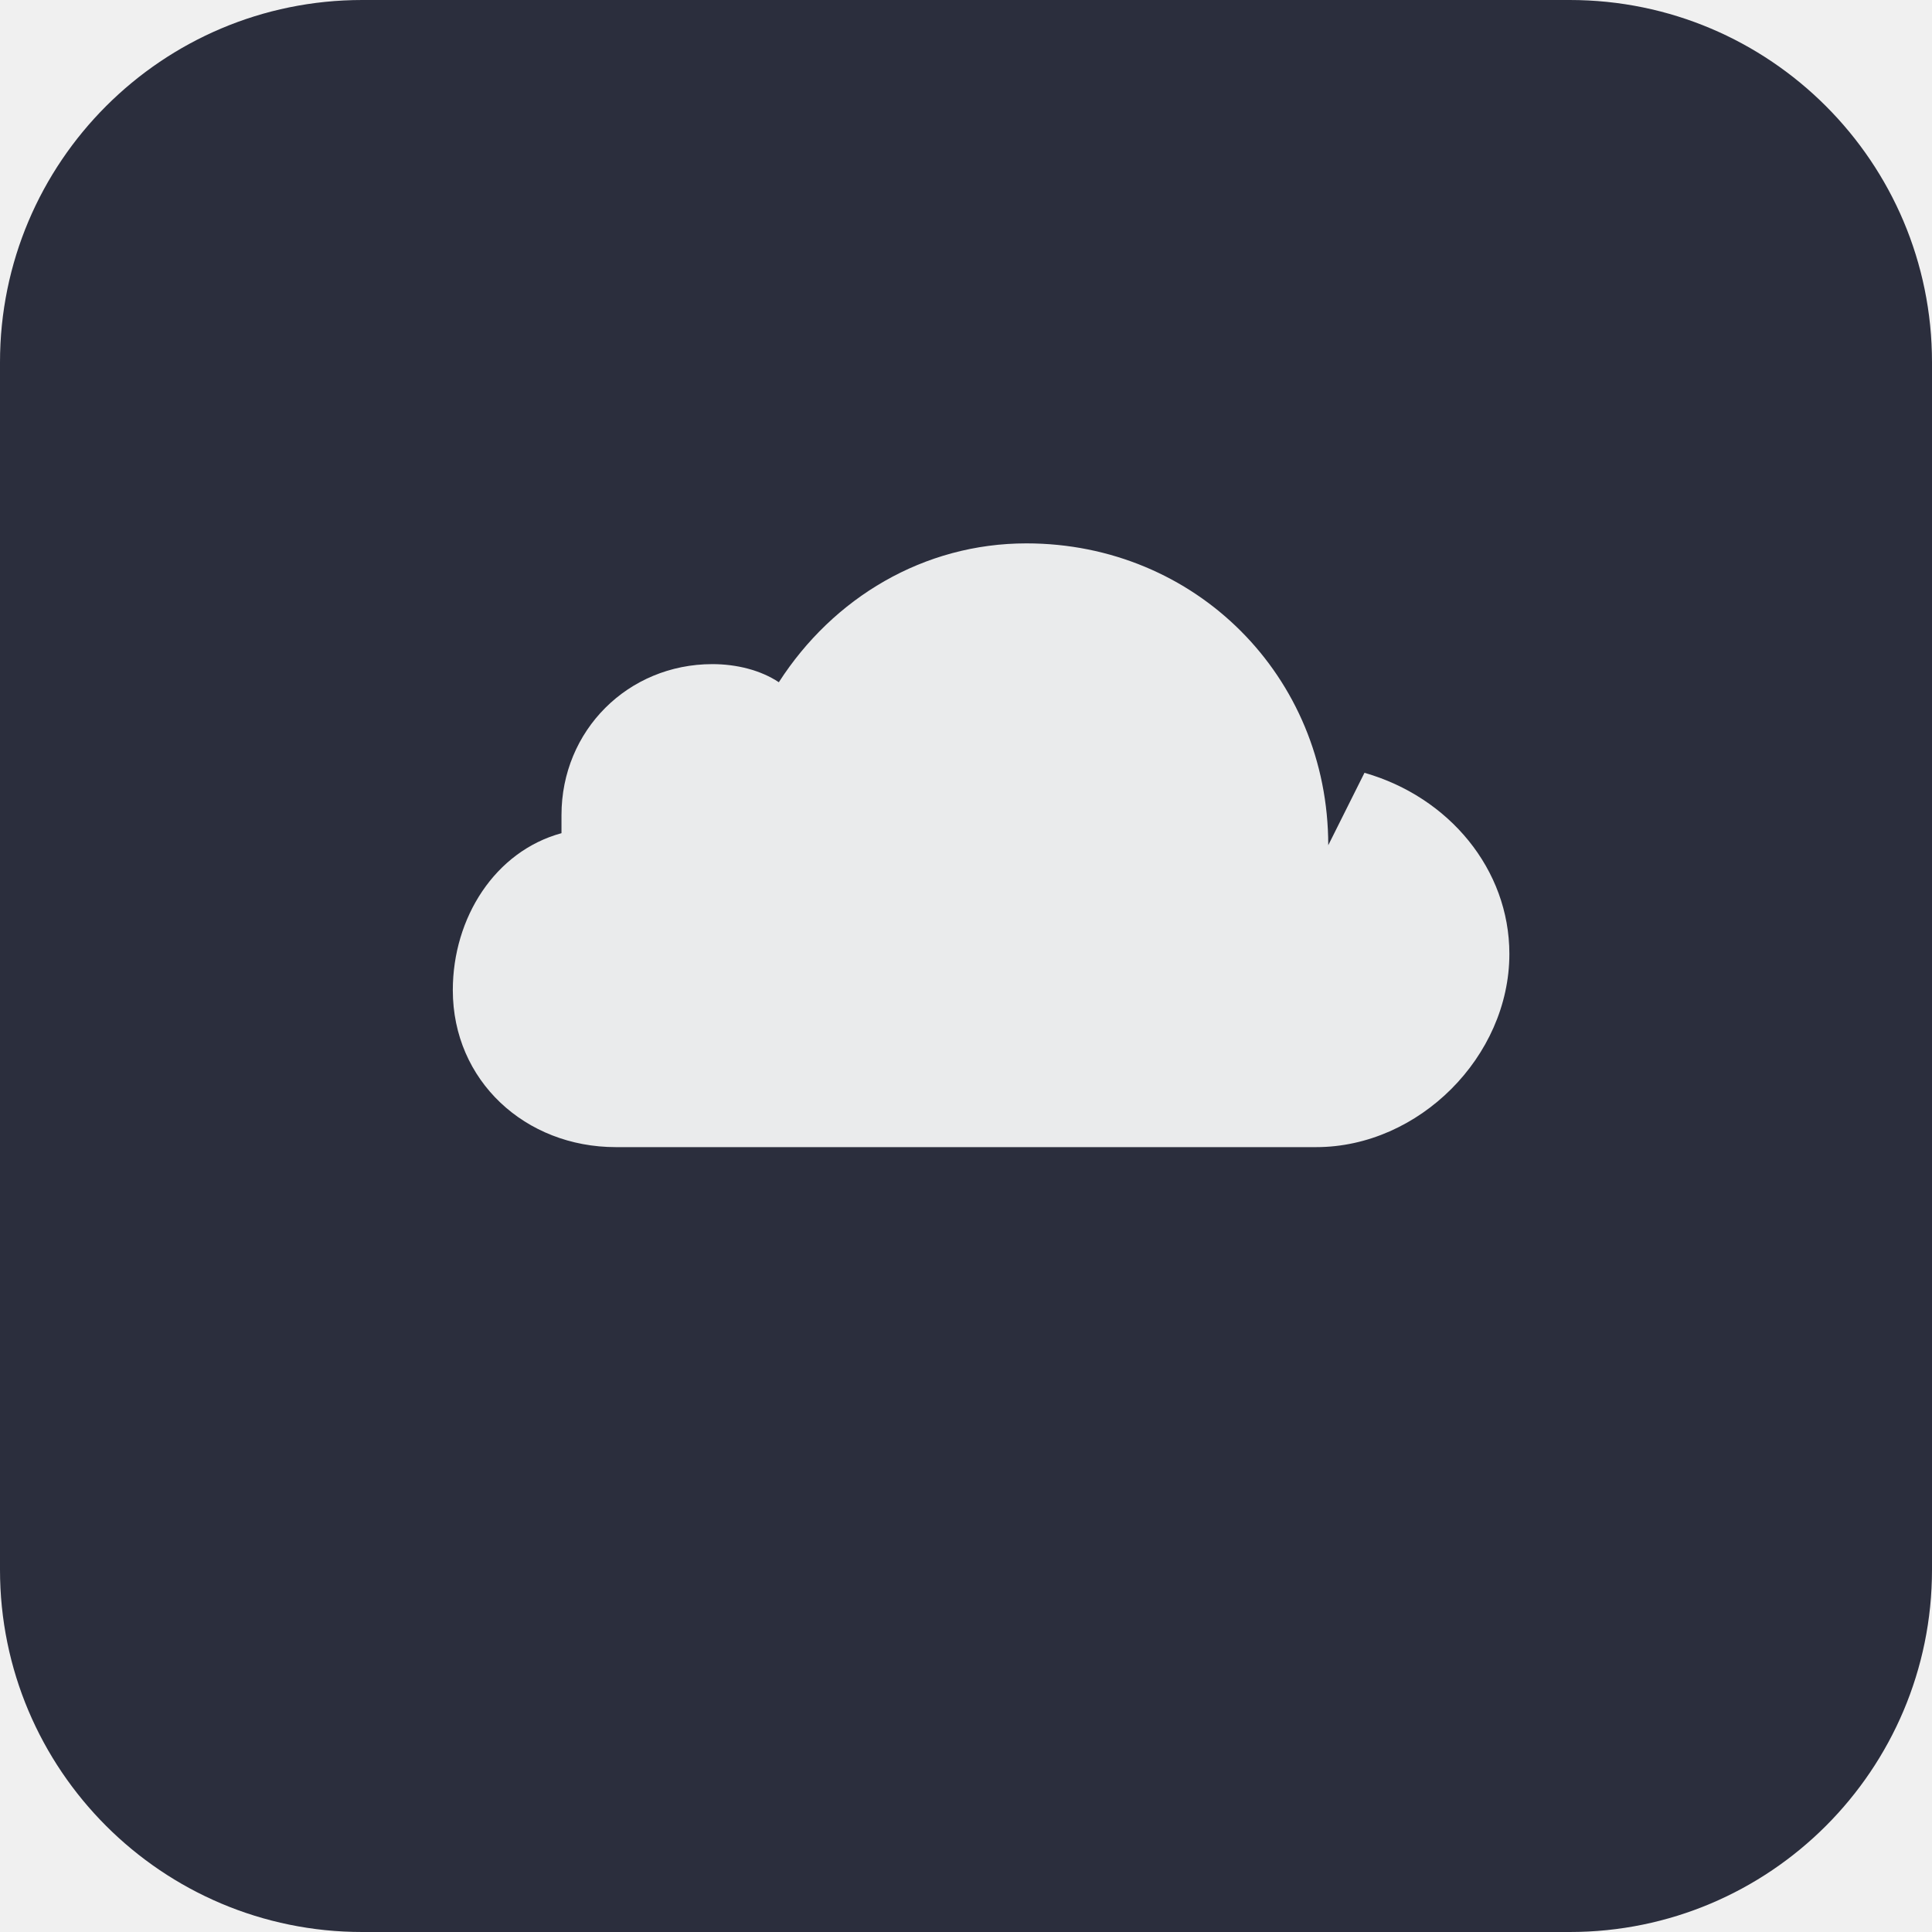
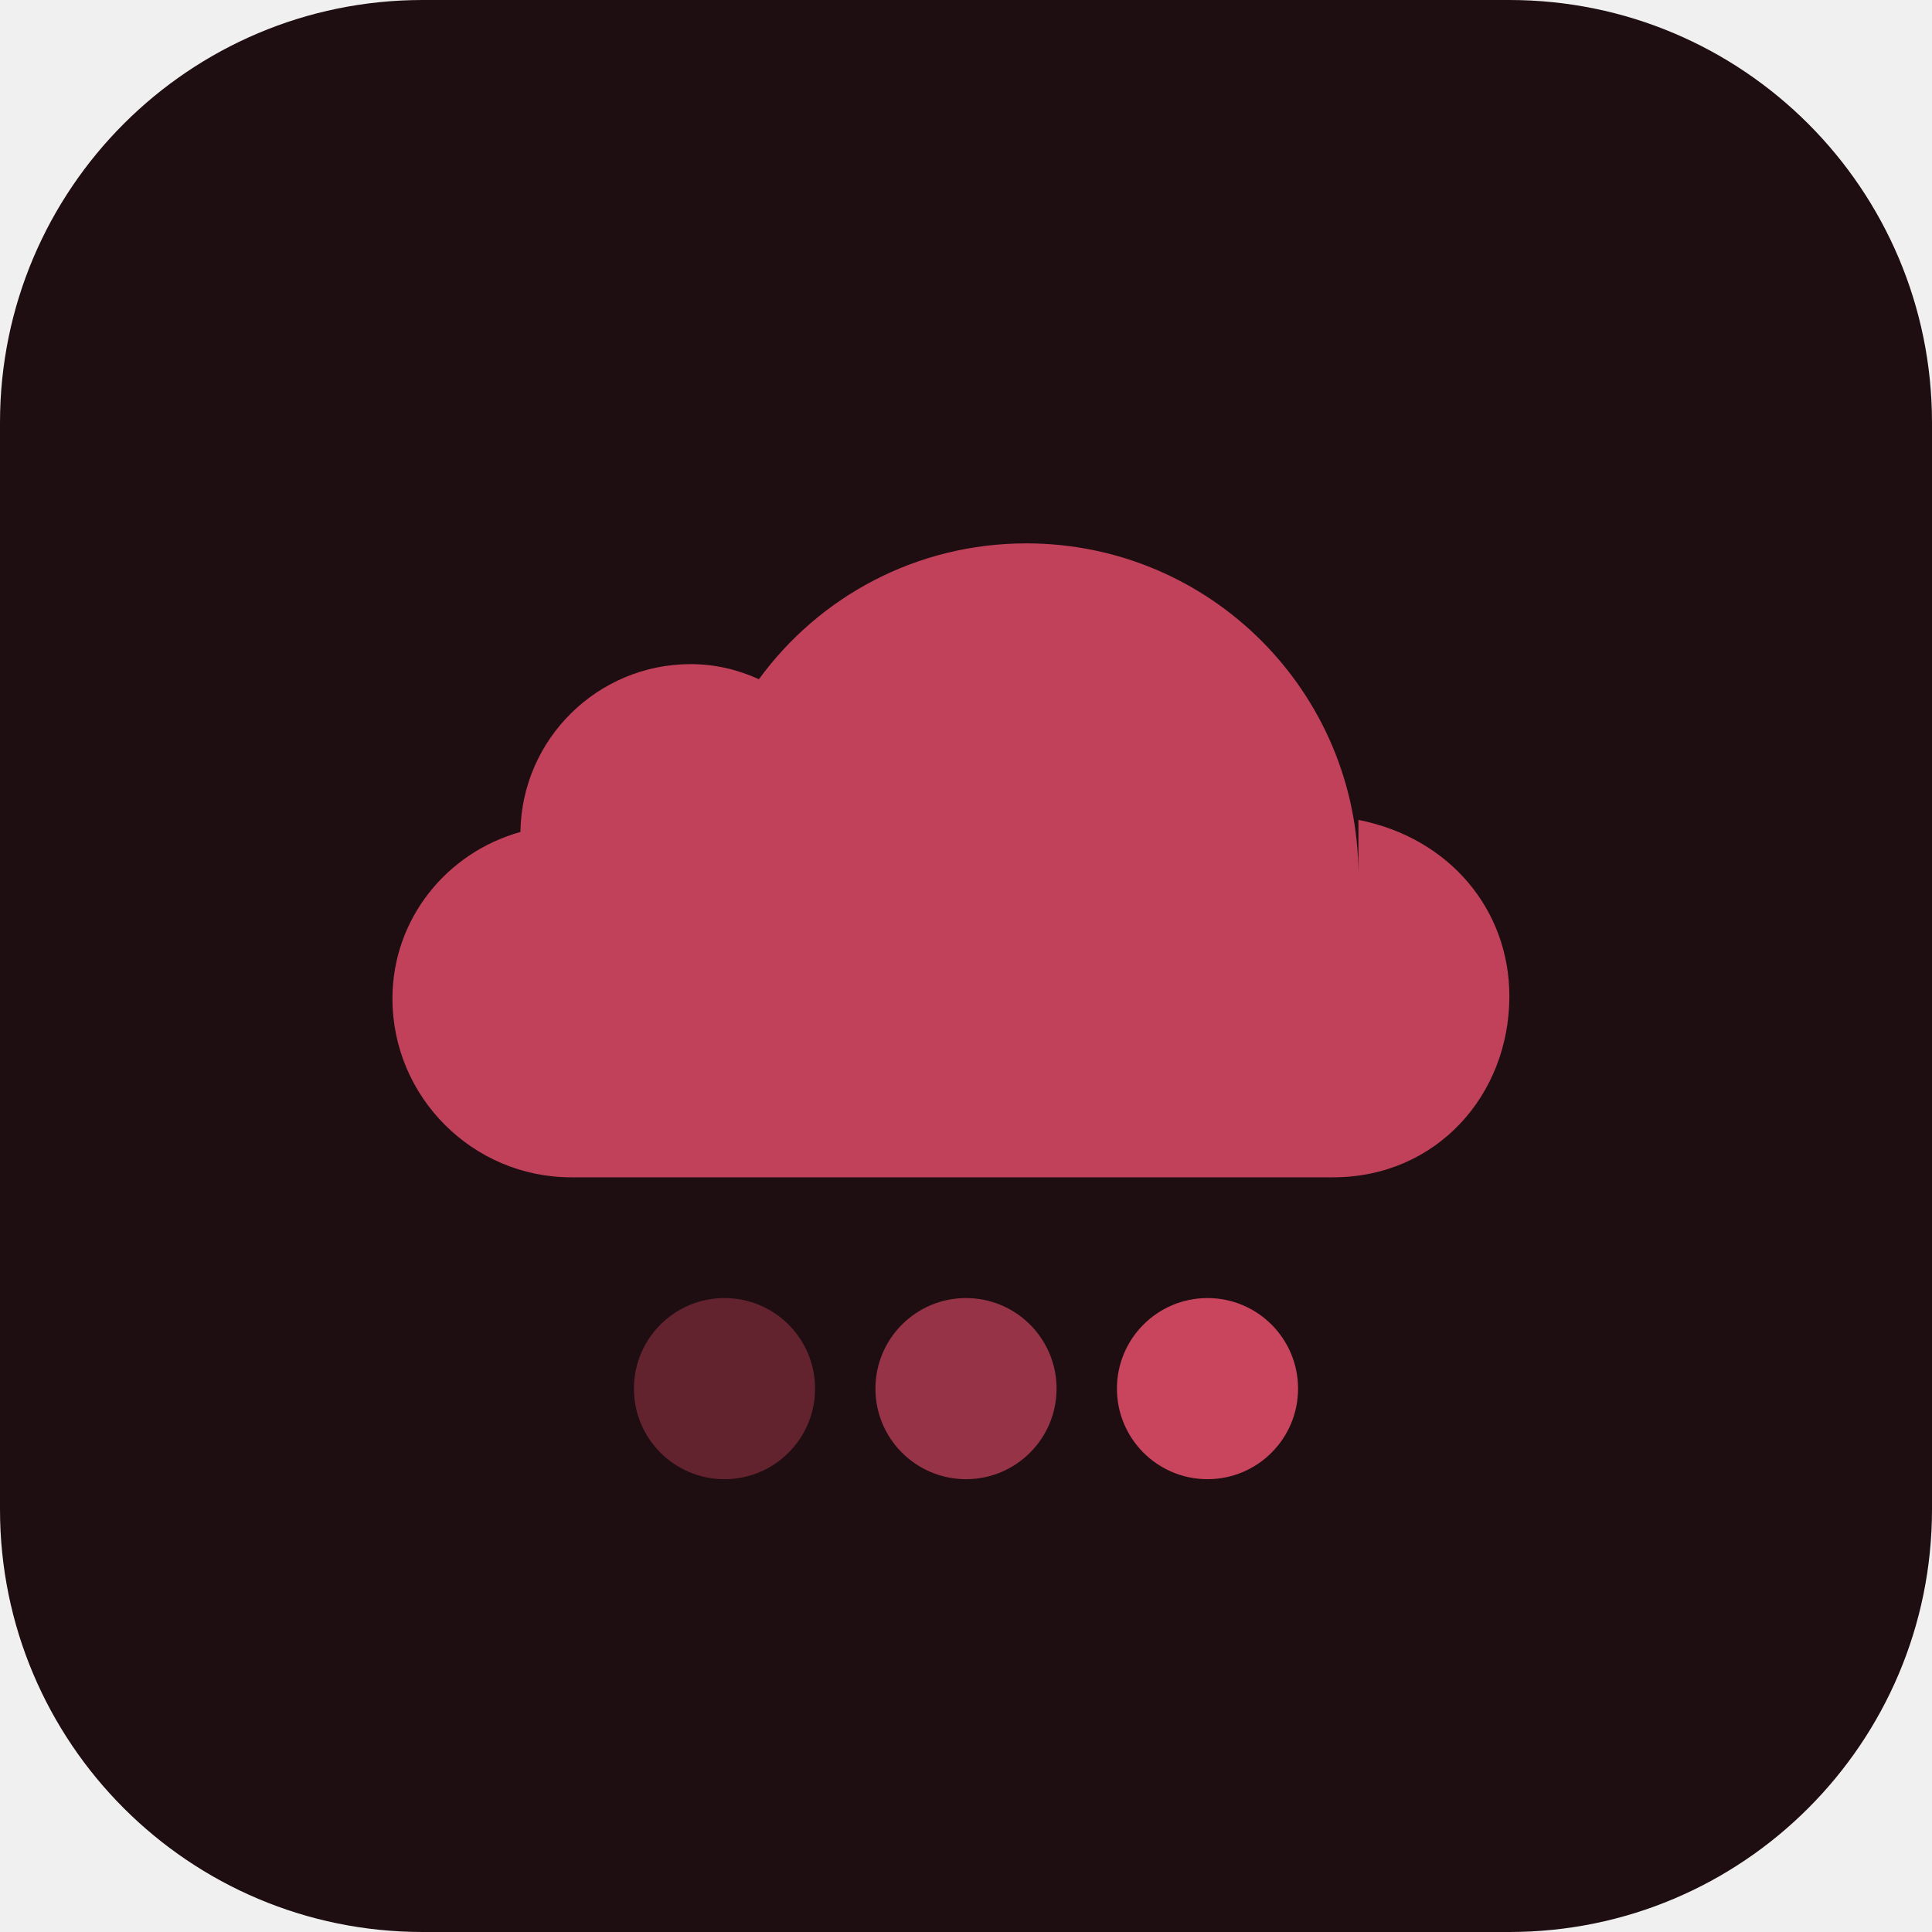
<svg xmlns="http://www.w3.org/2000/svg" viewBox="0 0 32 32">
-   <rect width="32" height="32" rx="6" fill="#2b2e3d" />
-   <path d="M22 14C22 11.2 19.8 9 17 9C15.3 9 13.8 9.9 12.9 11.3C12.6 11.1 12.2 11 11.8 11C10.4 11 9.3 12.1 9.3 13.5C9.3 13.6 9.3 13.7 9.3 13.8C8.2 14.1 7.5 15.2 7.5 16.4C7.5 17.9 8.7 19 10.2 19H21.8C23.5 19 25 17.5 25 15.8C25 14.4 24 13.2 22.6 12.8C22.4 13.2 22.2 13.6 22 14Z" fill="white" fill-opacity="0.9" />
+   <rect width="32" height="32" rx="7" fill="#1e0e11" />
+   <path d="M22.5 14.5C22.5 11.46 20.04 9 17 9C15.18 9 13.57 9.88 12.57 11.25C12.22 11.09 11.84 11 11.44 11C9.9 11 8.64 12.24 8.62 13.78C7.4 14.12 6.5 15.22 6.5 16.54C6.5 18.17 7.83 19.5 9.46 19.5H22.08C23.79 19.5 25 18.14 25 16.5C25 15.08 24.02 13.88 22.5 13.58V14.5Z" fill="#c9445d" fill-opacity="0.95" />
+   <circle cx="12" cy="23" r="1.5" fill="#c9445d" fill-opacity="0.4" />
+   <circle cx="16" cy="23" r="1.5" fill="#c9445d" fill-opacity="0.7" />
+   <circle cx="20" cy="23" r="1.5" fill="#c9445d" />
</svg>
